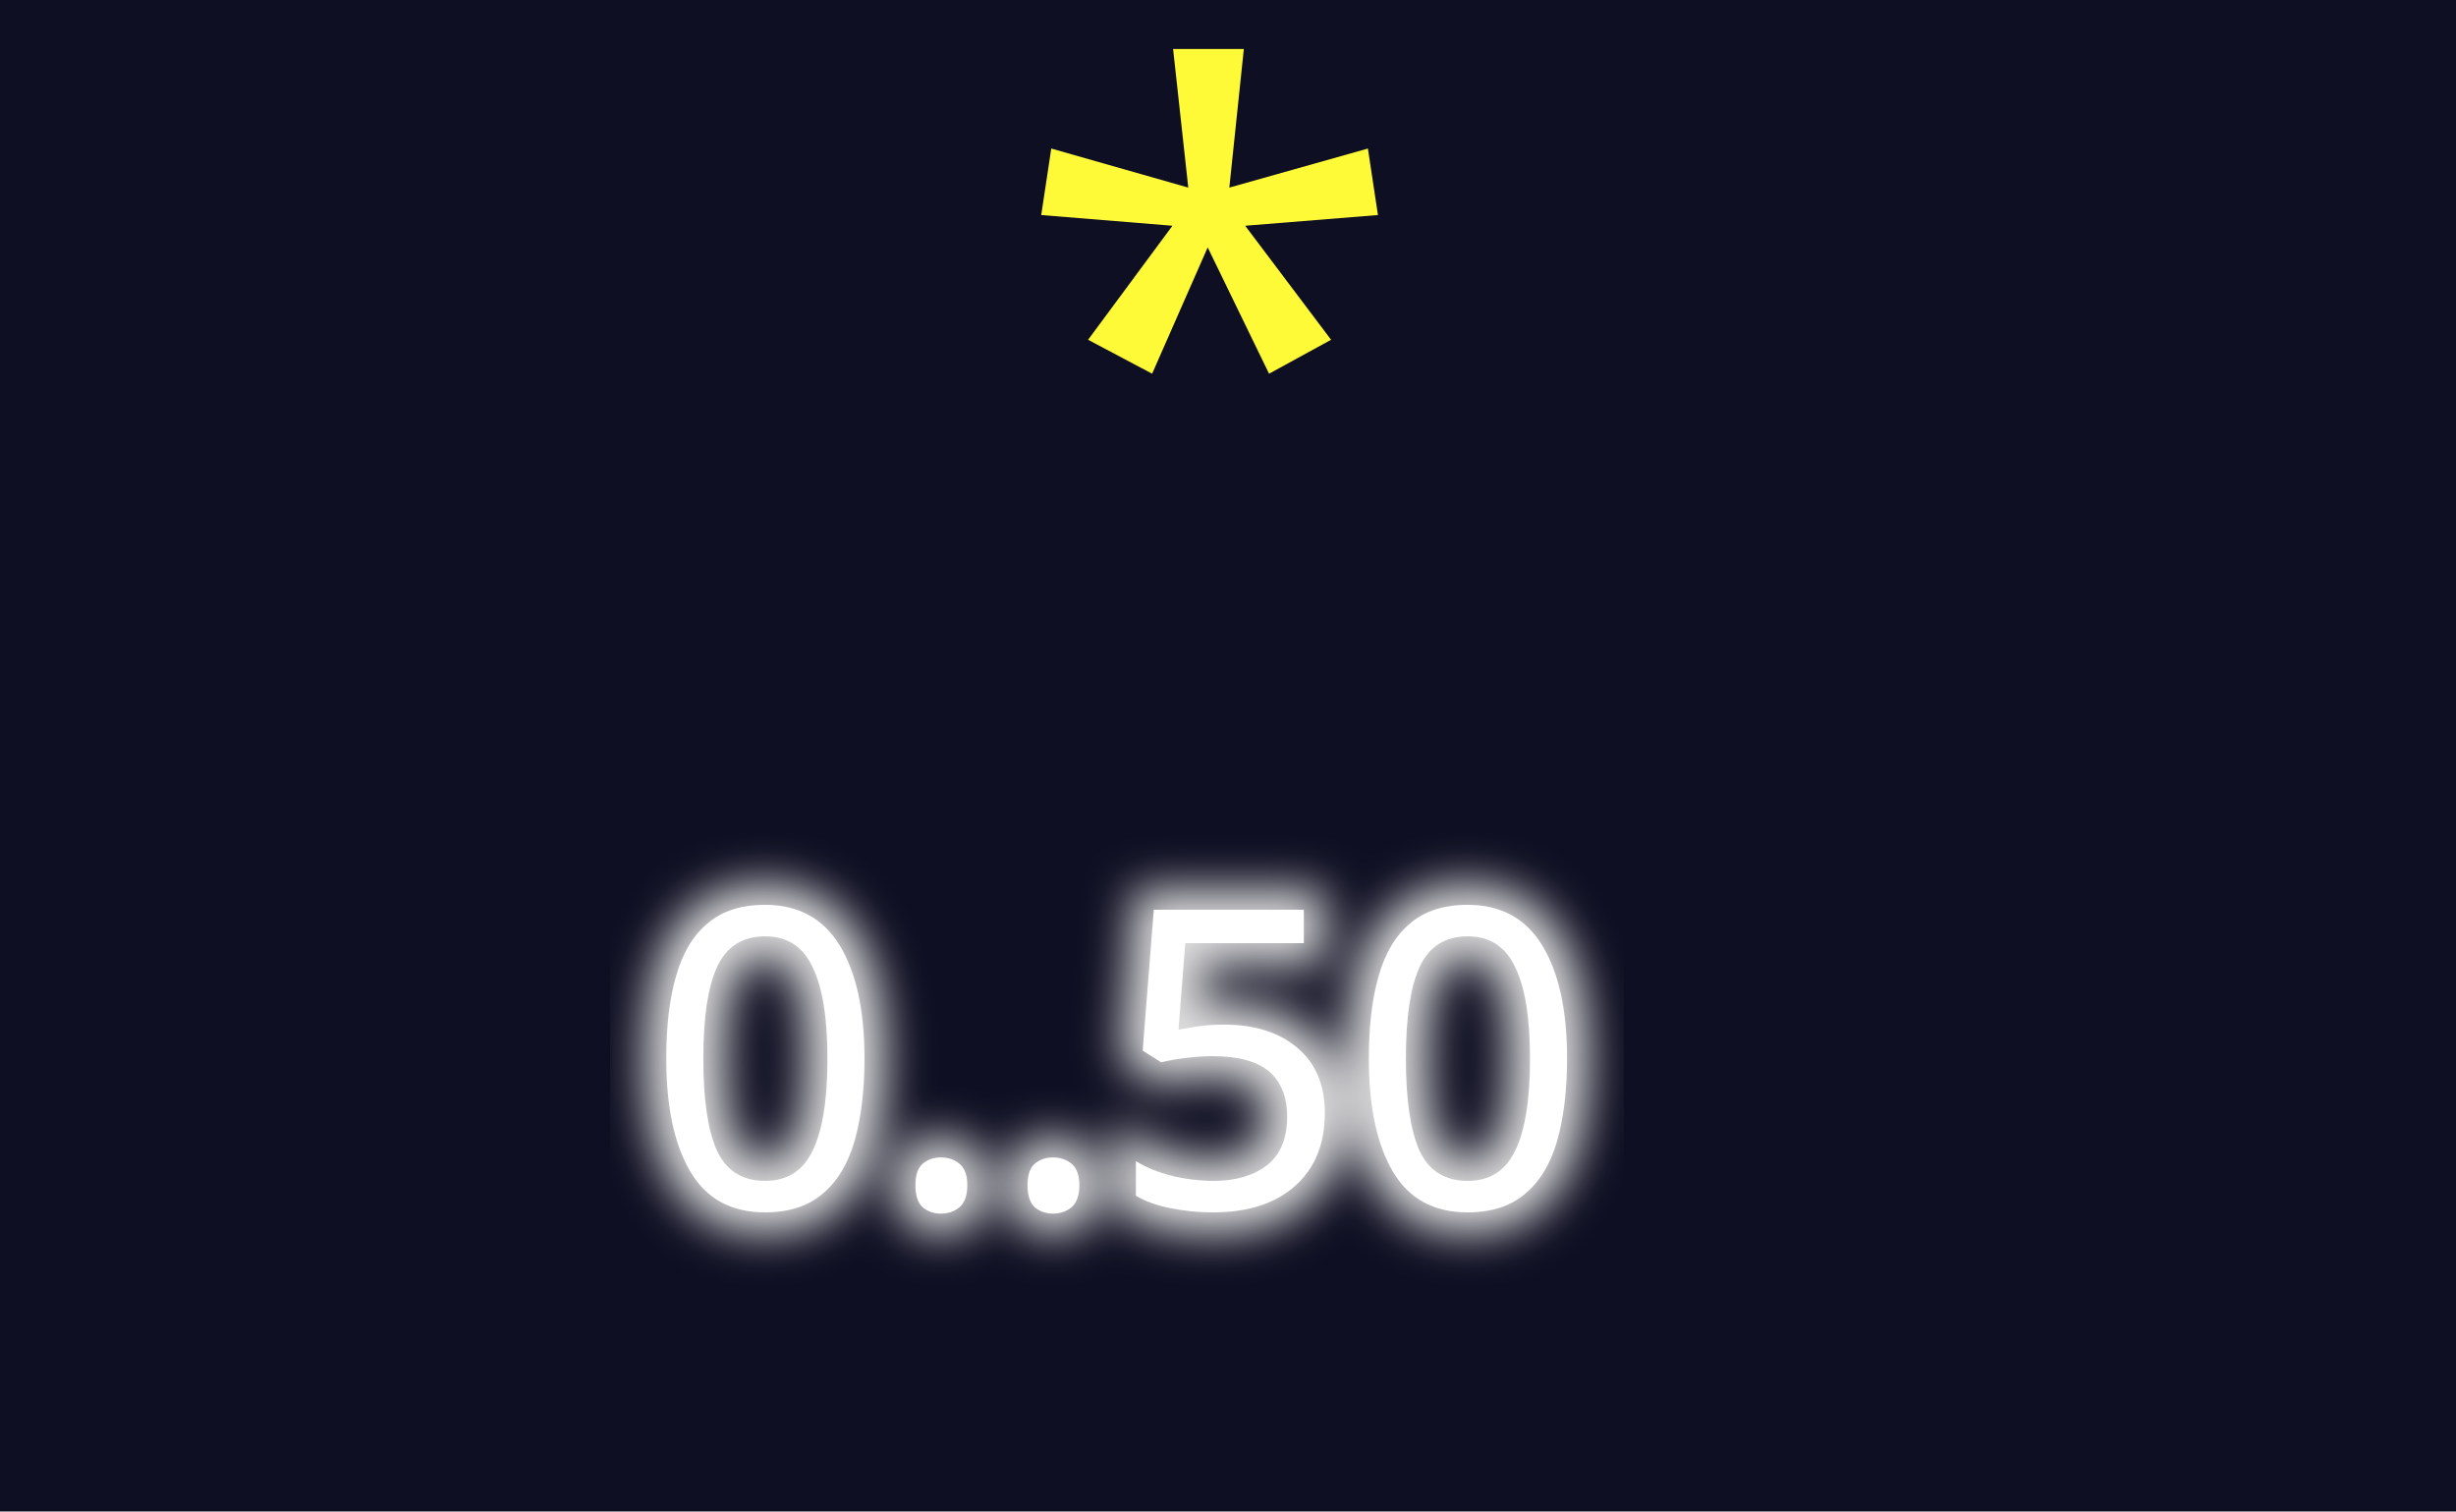
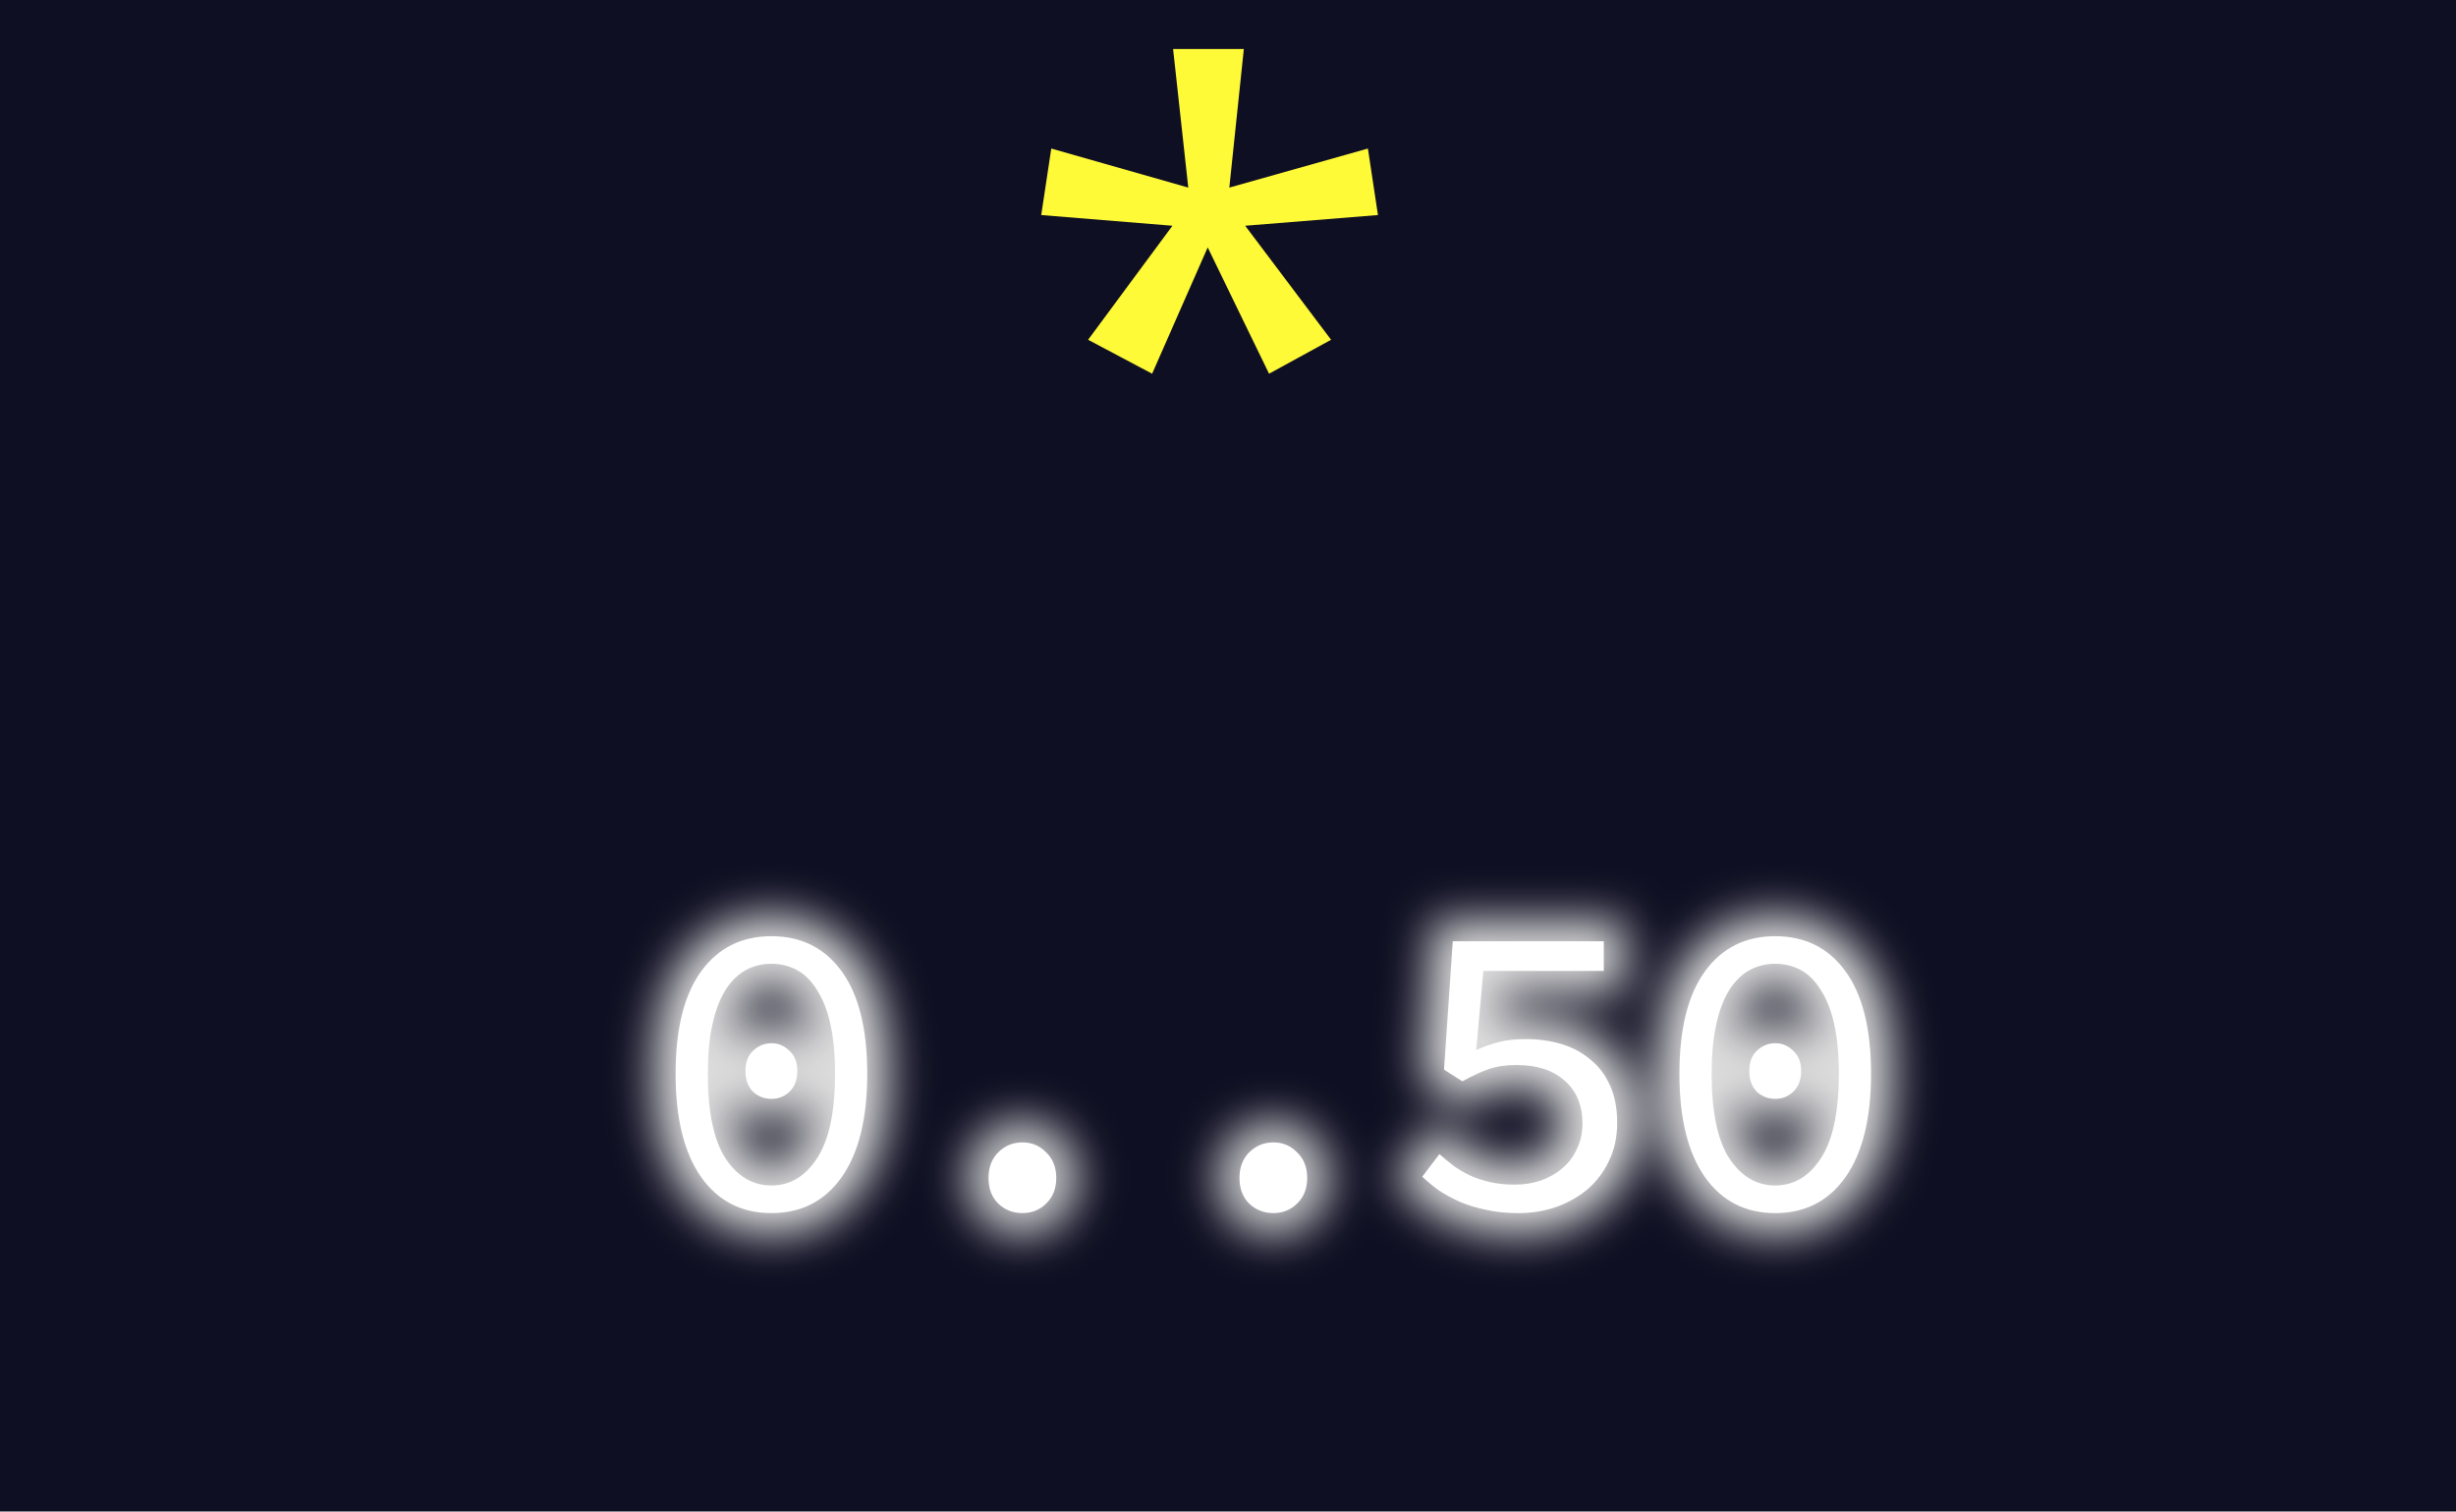
<svg xmlns="http://www.w3.org/2000/svg" width="650" height="400" viewBox="0 0 171.979 105.833" version="1.1" id="svg5">
  <defs id="defs2">
    <filter style="color-interpolation-filters:sRGB" id="filter17433" x="-0.062" y="-0.27" width="1.125" height="1.539">
      <feGaussianBlur stdDeviation="0.565" id="feGaussianBlur17435" />
    </filter>
  </defs>
  <g id="layer2" style="display:inline" transform="translate(-91.56934,-113.3298)">
    <rect style="fill:#0f0f23;fill-opacity:1;stroke-width:3.976;stroke-linecap:round;stroke-linejoin:round;stop-color:#000000" id="rect858" width="171.979" height="105.833" x="91.569" y="113.33" />
  </g>
  <g id="layer1" style="mix-blend-mode:normal;filter:url(#filter17433)" transform="translate(-91.56934,-113.3298)" />
  <g id="layer3" style="display:inline" transform="translate(-91.56934,-113.3298)">
    <g id="g17683" transform="matrix(2.767353,0,0,2.767353,-248.3725,-287.0396)">
-       <text xml:space="preserve" style="font-style:normal;font-weight:normal;font-size:10.583px;line-height:1.25;font-family:sans-serif;fill:none;fill-opacity:1;stroke:#dfdfdf;stroke-width:1.065;stroke-miterlimit:4;stroke-dasharray:none;stroke-opacity:1;filter:url(#filter17433)" x="139.185" y="175.243" id="text4693-3">
-         <tspan id="tspan4691-0" style="font-style:normal;font-variant:normal;font-weight:normal;font-stretch:normal;font-family:'Source Code Pro';-inkscape-font-specification:'Source Code Pro';fill:none;fill-opacity:1;stroke:#dfdfdf;stroke-width:1.065;stroke-miterlimit:4;stroke-dasharray:none;stroke-opacity:1" x="139.185" y="175.243">0..50</tspan>
-       </text>
-       <text xml:space="preserve" style="font-style:normal;font-weight:normal;font-size:10.583px;line-height:1.25;font-family:sans-serif;fill:#000000;fill-opacity:1;stroke:none;stroke-width:0.465;stroke-miterlimit:4;stroke-dasharray:none;stroke-opacity:1" x="139.185" y="175.243" id="text4693">
-         <tspan id="tspan4691" style="font-style:normal;font-variant:normal;font-weight:normal;font-stretch:normal;font-family:'Source Code Pro';-inkscape-font-specification:'Source Code Pro';fill:#ffffff;fill-opacity:1;stroke:none;stroke-width:0.465;stroke-miterlimit:4;stroke-dasharray:none;stroke-opacity:1" x="139.185" y="175.243">0..50</tspan>
-       </text>
+       <g aria-label="0..50" id="text4693-3" style="font-size:10.583px;line-height:1.25;fill:none;stroke:#dfdfdf;stroke-width:1.065;filter:url(#filter17433)">
+         <path d="m 142.36,175.37 q -1.132,0 -1.778,-0.91 -0.646,-0.921 -0.646,-2.614 0,-1.704 0.646,-2.593 0.646,-0.889 1.778,-0.889 1.132,0 1.778,0.889 0.646,0.889 0.646,2.593 0,1.693 -0.646,2.614 -0.646,0.91 -1.778,0.91 z m 0,-0.699 q 0.709,0 1.154,-0.688 0.455,-0.688 0.455,-2.138 0,-0.73 -0.116,-1.249 -0.116,-0.529 -0.339,-0.868 -0.212,-0.349 -0.508,-0.508 -0.296,-0.159 -0.646,-0.159 -0.349,0 -0.646,0.159 -0.296,0.159 -0.519,0.508 -0.212,0.339 -0.328,0.868 -0.116,0.519 -0.116,1.249 0,1.45 0.445,2.138 0.455,0.688 1.164,0.688 z m 0,-2.191 q -0.265,0 -0.466,-0.18 -0.191,-0.19 -0.191,-0.529 0,-0.328 0.191,-0.508 0.201,-0.191 0.466,-0.191 0.265,0 0.455,0.191 0.201,0.18 0.201,0.508 0,0.339 -0.201,0.529 -0.191,0.18 -0.455,0.18 z" style="font-family:'Source Code Pro';-inkscape-font-specification:'Source Code Pro'" id="path864" />
+         <path d="m 148.71,175.37 q -0.36,0 -0.614,-0.243 -0.243,-0.243 -0.243,-0.646 0,-0.402 0.243,-0.646 0.254,-0.254 0.614,-0.254 0.36,0 0.603,0.254 0.254,0.243 0.254,0.646 0,0.402 -0.254,0.646 -0.243,0.243 -0.603,0.243 z" style="font-family:'Source Code Pro';-inkscape-font-specification:'Source Code Pro'" id="path866" />
+         <path d="m 155.06,175.37 q -0.36,0 -0.614,-0.243 -0.243,-0.243 -0.243,-0.646 0,-0.402 0.243,-0.646 0.254,-0.254 0.614,-0.254 0.36,0 0.603,0.254 0.254,0.243 0.254,0.646 0,0.402 -0.254,0.646 -0.243,0.243 -0.603,0.243 z" style="font-family:'Source Code Pro';-inkscape-font-specification:'Source Code Pro'" id="path868" />
+         <path d="m 161.262,175.37 q -0.455,0 -0.826,-0.085 -0.36,-0.074 -0.656,-0.201 -0.286,-0.127 -0.529,-0.286 -0.233,-0.169 -0.423,-0.349 l 0.434,-0.571 q 0.169,0.148 0.36,0.296 0.191,0.138 0.413,0.243 0.233,0.106 0.508,0.169 0.286,0.064 0.624,0.064 0.36,0 0.667,-0.106 0.318,-0.116 0.55,-0.317 0.233,-0.201 0.36,-0.487 0.138,-0.286 0.138,-0.635 0,-0.699 -0.455,-1.09 -0.445,-0.392 -1.206,-0.392 -0.423,0 -0.72,0.106 -0.296,0.106 -0.656,0.307 l -0.466,-0.296 0.222,-3.249 h 3.821 v 0.751 h -3.048 l -0.18,2 q 0.296,-0.127 0.572,-0.201 0.286,-0.074 0.677,-0.074 0.487,0 0.91,0.127 0.423,0.127 0.73,0.392 0.317,0.254 0.497,0.656 0.18,0.392 0.18,0.942 0,0.55 -0.212,0.974 -0.201,0.423 -0.55,0.72 -0.349,0.286 -0.804,0.445 -0.445,0.148 -0.931,0.148 z" style="font-family:'Source Code Pro';-inkscape-font-specification:'Source Code Pro'" id="path870" />
+         <path d="m 167.76,175.37 q -1.132,0 -1.778,-0.91 -0.646,-0.921 -0.646,-2.614 0,-1.704 0.646,-2.593 0.646,-0.889 1.778,-0.889 1.132,0 1.778,0.889 0.646,0.889 0.646,2.593 0,1.693 -0.646,2.614 -0.646,0.91 -1.778,0.91 z m 0,-0.699 q 0.709,0 1.154,-0.688 0.455,-0.688 0.455,-2.138 0,-0.73 -0.116,-1.249 -0.116,-0.529 -0.339,-0.868 -0.212,-0.349 -0.508,-0.508 -0.296,-0.159 -0.646,-0.159 -0.349,0 -0.646,0.159 -0.296,0.159 -0.519,0.508 -0.212,0.339 -0.328,0.868 -0.116,0.519 -0.116,1.249 0,1.45 0.445,2.138 0.455,0.688 1.164,0.688 z m 0,-2.191 q -0.265,0 -0.466,-0.18 -0.191,-0.19 -0.191,-0.529 0,-0.328 0.191,-0.508 0.201,-0.191 0.466,-0.191 0.265,0 0.455,0.191 0.201,0.18 0.201,0.508 0,0.339 -0.201,0.529 -0.191,0.18 -0.455,0.18 z" style="font-family:'Source Code Pro';-inkscape-font-specification:'Source Code Pro'" id="path872" />
+       </g>
+       <g aria-label="0..50" id="text4693" style="font-size:10.583px;line-height:1.25;stroke-width:0.465">
+         <path d="m 142.36,175.37 q -1.132,0 -1.778,-0.91 -0.646,-0.921 -0.646,-2.614 0,-1.704 0.646,-2.593 0.646,-0.889 1.778,-0.889 1.132,0 1.778,0.889 0.646,0.889 0.646,2.593 0,1.693 -0.646,2.614 -0.646,0.91 -1.778,0.91 z m 0,-0.699 q 0.709,0 1.154,-0.688 0.455,-0.688 0.455,-2.138 0,-0.73 -0.116,-1.249 -0.116,-0.529 -0.339,-0.868 -0.212,-0.349 -0.508,-0.508 -0.296,-0.159 -0.646,-0.159 -0.349,0 -0.646,0.159 -0.296,0.159 -0.519,0.508 -0.212,0.339 -0.328,0.868 -0.116,0.519 -0.116,1.249 0,1.45 0.445,2.138 0.455,0.688 1.164,0.688 z m 0,-2.191 q -0.265,0 -0.466,-0.18 -0.191,-0.19 -0.191,-0.529 0,-0.328 0.191,-0.508 0.201,-0.191 0.466,-0.191 0.265,0 0.455,0.191 0.201,0.18 0.201,0.508 0,0.339 -0.201,0.529 -0.191,0.18 -0.455,0.18 z" style="font-family:'Source Code Pro';-inkscape-font-specification:'Source Code Pro';fill:#ffffff" id="path835" />
+         <path d="m 148.71,175.37 q -0.36,0 -0.614,-0.243 -0.243,-0.243 -0.243,-0.646 0,-0.402 0.243,-0.646 0.254,-0.254 0.614,-0.254 0.36,0 0.603,0.254 0.254,0.243 0.254,0.646 0,0.402 -0.254,0.646 -0.243,0.243 -0.603,0.243 z" style="font-family:'Source Code Pro';-inkscape-font-specification:'Source Code Pro';fill:#ffffff" id="path837" />
+         <path d="m 155.06,175.37 q -0.36,0 -0.614,-0.243 -0.243,-0.243 -0.243,-0.646 0,-0.402 0.243,-0.646 0.254,-0.254 0.614,-0.254 0.36,0 0.603,0.254 0.254,0.243 0.254,0.646 0,0.402 -0.254,0.646 -0.243,0.243 -0.603,0.243 z" style="font-family:'Source Code Pro';-inkscape-font-specification:'Source Code Pro';fill:#ffffff" id="path839" />
+         <path d="m 161.262,175.37 q -0.455,0 -0.826,-0.085 -0.36,-0.074 -0.656,-0.201 -0.286,-0.127 -0.529,-0.286 -0.233,-0.169 -0.423,-0.349 l 0.434,-0.571 q 0.169,0.148 0.36,0.296 0.191,0.138 0.413,0.243 0.233,0.106 0.508,0.169 0.286,0.064 0.624,0.064 0.36,0 0.667,-0.106 0.318,-0.116 0.55,-0.317 0.233,-0.201 0.36,-0.487 0.138,-0.286 0.138,-0.635 0,-0.699 -0.455,-1.09 -0.445,-0.392 -1.206,-0.392 -0.423,0 -0.72,0.106 -0.296,0.106 -0.656,0.307 l -0.466,-0.296 0.222,-3.249 h 3.821 v 0.751 h -3.048 l -0.18,2 q 0.296,-0.127 0.572,-0.201 0.286,-0.074 0.677,-0.074 0.487,0 0.91,0.127 0.423,0.127 0.73,0.392 0.317,0.254 0.497,0.656 0.18,0.392 0.18,0.942 0,0.55 -0.212,0.974 -0.201,0.423 -0.55,0.72 -0.349,0.286 -0.804,0.445 -0.445,0.148 -0.931,0.148 z" style="font-family:'Source Code Pro';-inkscape-font-specification:'Source Code Pro';fill:#ffffff" id="path841" />
+         <path d="m 167.76,175.37 q -1.132,0 -1.778,-0.91 -0.646,-0.921 -0.646,-2.614 0,-1.704 0.646,-2.593 0.646,-0.889 1.778,-0.889 1.132,0 1.778,0.889 0.646,0.889 0.646,2.593 0,1.693 -0.646,2.614 -0.646,0.91 -1.778,0.91 z m 0,-0.699 q 0.709,0 1.154,-0.688 0.455,-0.688 0.455,-2.138 0,-0.73 -0.116,-1.249 -0.116,-0.529 -0.339,-0.868 -0.212,-0.349 -0.508,-0.508 -0.296,-0.159 -0.646,-0.159 -0.349,0 -0.646,0.159 -0.296,0.159 -0.519,0.508 -0.212,0.339 -0.328,0.868 -0.116,0.519 -0.116,1.249 0,1.45 0.445,2.138 0.455,0.688 1.164,0.688 z m 0,-2.191 q -0.265,0 -0.466,-0.18 -0.191,-0.19 -0.191,-0.529 0,-0.328 0.191,-0.508 0.201,-0.191 0.466,-0.191 0.265,0 0.455,0.191 0.201,0.18 0.201,0.508 0,0.339 -0.201,0.529 -0.191,0.18 -0.455,0.18 z" style="font-family:'Source Code Pro';-inkscape-font-specification:'Source Code Pro';fill:#ffffff" id="path843" />
+       </g>
    </g>
    <text xml:space="preserve" style="font-style:normal;font-weight:normal;font-size:10.583px;line-height:1.25;font-family:sans-serif;fill:#000000;fill-opacity:1;stroke:none;stroke-width:0.265" x="119.61" y="127.642" id="text19293">
      <tspan id="tspan19291" style="stroke-width:0.265" x="119.61" y="127.642" />
    </text>
    <text xml:space="preserve" style="font-size:50.521px;line-height:1.25;font-family:'Source Code Pro';-inkscape-font-specification:'Source Code Pro';stroke-width:1.263" x="162.403" y="155.151" id="text27127">
      <tspan id="tspan27125" style="fill:#fffa38;fill-opacity:1;stroke-width:1.263" x="162.403" y="155.151">*</tspan>
    </text>
  </g>
</svg>
